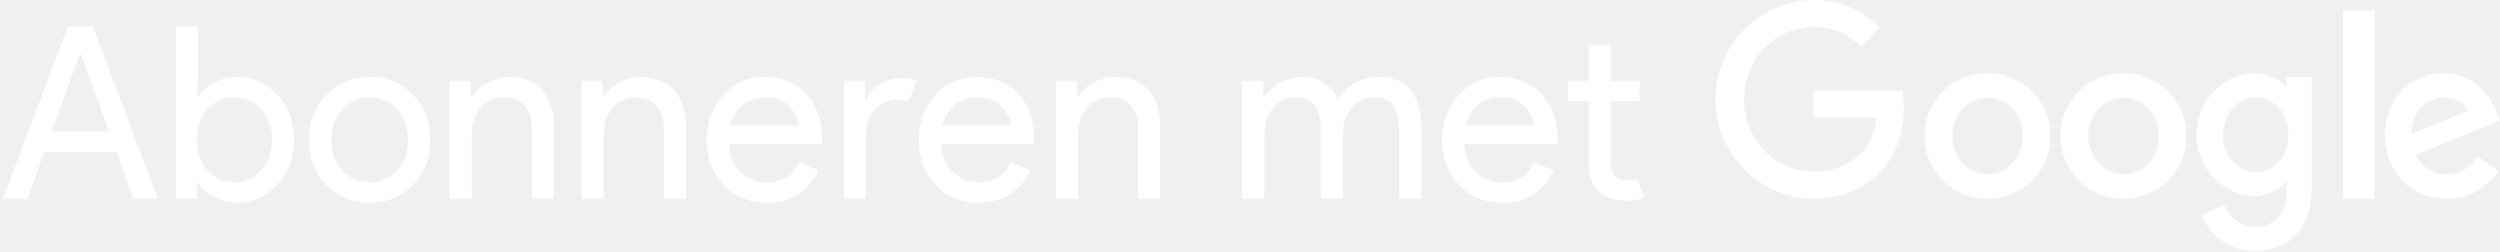
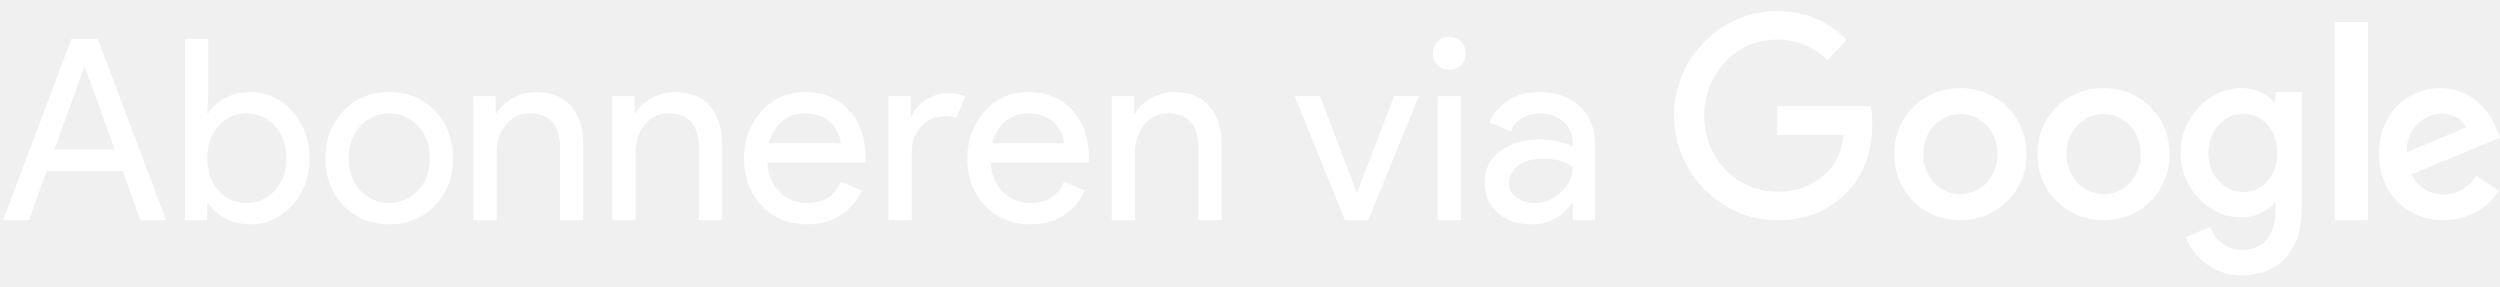
- <svg xmlns="http://www.w3.org/2000/svg" width="239px" height="24px" viewBox="0 0 239 24" version="1.1">
-   <defs />
-   <g id="SwG-NL-Copy" stroke="none" stroke-width="1" fill="none" fill-rule="evenodd">
-     <path d="M0.276,19 L6.486,2.532 L8.878,2.532 L15.088,19 L12.742,19 L11.155,14.538 L4.232,14.538 L2.622,19 L0.276,19 Z M4.945,12.56 L10.419,12.56 L7.728,5.131 L7.636,5.131 L4.945,12.56 Z M22.753,19.368 C21.894,19.368 21.124,19.184 20.441,18.816 C19.759,18.448 19.249,17.988 18.912,17.436 L18.82,17.436 L18.82,19 L16.796,19 L16.796,2.532 L18.912,2.532 L18.912,7.73 L18.82,9.294 L18.912,9.294 C19.249,8.742 19.759,8.282 20.441,7.914 C21.124,7.546 21.894,7.362 22.753,7.362 C24.209,7.362 25.467,7.937 26.525,9.087 C27.583,10.237 28.112,11.663 28.112,13.365 C28.112,15.067 27.583,16.493 26.525,17.643 C25.467,18.793 24.209,19.368 22.753,19.368 Z M22.408,17.436 C23.389,17.436 24.232,17.064 24.938,16.32 C25.643,15.577 25.996,14.592 25.996,13.365 C25.996,12.138 25.643,11.153 24.938,10.409 C24.232,9.666 23.389,9.294 22.408,9.294 C21.411,9.294 20.564,9.662 19.866,10.398 C19.169,11.134 18.82,12.123 18.82,13.365 C18.82,14.607 19.169,15.596 19.866,16.332 C20.564,17.068 21.411,17.436 22.408,17.436 Z M31.177,9.087 C32.265,7.937 33.653,7.362 35.34,7.362 C37.026,7.362 38.414,7.933 39.502,9.075 C40.591,10.218 41.136,11.648 41.136,13.365 C41.136,15.082 40.591,16.512 39.502,17.654 C38.414,18.797 37.026,19.368 35.34,19.368 C33.653,19.368 32.265,18.797 31.177,17.654 C30.088,16.512 29.544,15.082 29.544,13.365 C29.544,11.648 30.088,10.222 31.177,9.087 Z M32.74,16.332 C33.477,17.068 34.343,17.436 35.34,17.436 C36.336,17.436 37.199,17.064 37.927,16.32 C38.655,15.577 39.02,14.592 39.02,13.365 C39.02,12.138 38.655,11.153 37.927,10.409 C37.199,9.666 36.336,9.294 35.34,9.294 C34.343,9.294 33.48,9.666 32.752,10.409 C32.024,11.153 31.66,12.138 31.66,13.365 C31.66,14.592 32.02,15.581 32.74,16.332 Z M45.005,7.73 L45.005,9.294 L45.097,9.294 C45.404,8.757 45.887,8.301 46.546,7.926 C47.206,7.55 47.911,7.362 48.662,7.362 C50.058,7.362 51.123,7.791 51.859,8.65 C52.595,9.509 52.963,10.659 52.963,12.1 L52.963,19 L50.847,19 L50.847,12.422 C50.847,10.337 49.92,9.294 48.064,9.294 C47.19,9.294 46.477,9.643 45.925,10.341 C45.373,11.038 45.097,11.847 45.097,12.767 L45.097,19 L42.981,19 L42.981,7.73 L45.005,7.73 Z M57.615,7.73 L57.615,9.294 L57.707,9.294 C58.014,8.757 58.497,8.301 59.156,7.926 C59.815,7.55 60.521,7.362 61.272,7.362 C62.667,7.362 63.733,7.791 64.469,8.65 C65.205,9.509 65.573,10.659 65.573,12.1 L65.573,19 L63.457,19 L63.457,12.422 C63.457,10.337 62.529,9.294 60.674,9.294 C59.8,9.294 59.087,9.643 58.535,10.341 C57.983,11.038 57.707,11.847 57.707,12.767 L57.707,19 L55.591,19 L55.591,7.73 L57.615,7.73 Z M73.307,19.368 C71.605,19.368 70.221,18.801 69.155,17.666 C68.09,16.531 67.557,15.098 67.557,13.365 C67.557,11.724 68.074,10.314 69.109,9.133 C70.144,7.952 71.467,7.362 73.077,7.362 C74.748,7.362 76.086,7.906 77.09,8.995 C78.095,10.084 78.597,11.54 78.597,13.365 L78.574,13.756 L69.673,13.756 C69.734,14.891 70.114,15.788 70.811,16.447 C71.509,17.106 72.325,17.436 73.261,17.436 C74.779,17.436 75.806,16.792 76.343,15.504 L78.229,16.286 C77.861,17.16 77.255,17.892 76.412,18.483 C75.568,19.073 74.533,19.368 73.307,19.368 Z M76.343,12.008 C76.297,11.364 76.002,10.751 75.457,10.168 C74.913,9.585 74.104,9.294 73.031,9.294 C72.249,9.294 71.57,9.539 70.995,10.03 C70.42,10.521 70.025,11.18 69.811,12.008 L76.343,12.008 Z M82.788,19 L80.672,19 L80.672,7.73 L82.697,7.73 L82.697,9.57 L82.788,9.57 C83.003,8.957 83.444,8.451 84.111,8.052 C84.778,7.653 85.426,7.454 86.055,7.454 C86.683,7.454 87.212,7.546 87.641,7.73 L86.837,9.708 C86.56,9.601 86.185,9.547 85.71,9.547 C84.943,9.547 84.264,9.85 83.674,10.456 C83.084,11.061 82.788,11.855 82.788,12.836 L82.788,19 Z M93.581,19.368 C91.879,19.368 90.495,18.801 89.43,17.666 C88.364,16.531 87.831,15.098 87.831,13.365 C87.831,11.724 88.349,10.314 89.384,9.133 C90.419,7.952 91.741,7.362 93.351,7.362 C95.023,7.362 96.36,7.906 97.365,8.995 C98.369,10.084 98.871,11.54 98.871,13.365 L98.848,13.756 L89.947,13.756 C90.009,14.891 90.388,15.788 91.086,16.447 C91.783,17.106 92.6,17.436 93.535,17.436 C95.053,17.436 96.081,16.792 96.617,15.504 L98.503,16.286 C98.135,17.16 97.53,17.892 96.686,18.483 C95.843,19.073 94.808,19.368 93.581,19.368 Z M96.617,12.008 C96.571,11.364 96.276,10.751 95.732,10.168 C95.187,9.585 94.379,9.294 93.305,9.294 C92.523,9.294 91.845,9.539 91.27,10.03 C90.695,10.521 90.3,11.18 90.085,12.008 L96.617,12.008 Z M102.971,7.73 L102.971,9.294 L103.063,9.294 C103.37,8.757 103.853,8.301 104.512,7.926 C105.171,7.55 105.877,7.362 106.628,7.362 C108.023,7.362 109.089,7.791 109.825,8.65 C110.561,9.509 110.929,10.659 110.929,12.1 L110.929,19 L108.813,19 L108.813,12.422 C108.813,10.337 107.885,9.294 106.03,9.294 C105.156,9.294 104.443,9.643 103.891,10.341 C103.339,11.038 103.063,11.847 103.063,12.767 L103.063,19 L100.947,19 L100.947,7.73 L102.971,7.73 Z M118.76,19 L118.76,7.73 L120.784,7.73 L120.784,9.294 L120.876,9.294 C121.199,8.757 121.693,8.301 122.36,7.926 C123.027,7.55 123.69,7.362 124.35,7.362 C126.098,7.362 127.286,8.083 127.915,9.524 C128.835,8.083 130.145,7.362 131.847,7.362 C133.182,7.362 134.186,7.787 134.861,8.639 C135.535,9.49 135.873,10.643 135.873,12.1 L135.873,19 L133.756,19 L133.756,12.422 C133.756,11.287 133.55,10.482 133.136,10.007 C132.721,9.532 132.093,9.294 131.25,9.294 C130.421,9.294 129.735,9.647 129.191,10.352 C128.647,11.057 128.375,11.862 128.375,12.767 L128.375,19 L126.258,19 L126.258,12.422 C126.258,11.287 126.052,10.482 125.638,10.007 C125.223,9.532 124.595,9.294 123.751,9.294 C122.923,9.294 122.237,9.647 121.693,10.352 C121.149,11.057 120.876,11.862 120.876,12.767 L120.876,19 L118.76,19 Z M143.606,19.368 C141.904,19.368 140.52,18.801 139.455,17.666 C138.389,16.531 137.856,15.098 137.856,13.365 C137.856,11.724 138.374,10.314 139.409,9.133 C140.444,7.952 141.766,7.362 143.376,7.362 C145.048,7.362 146.385,7.906 147.39,8.995 C148.394,10.084 148.896,11.54 148.896,13.365 L148.873,13.756 L139.972,13.756 C140.034,14.891 140.413,15.788 141.111,16.447 C141.808,17.106 142.625,17.436 143.56,17.436 C145.078,17.436 146.106,16.792 146.642,15.504 L148.528,16.286 C148.16,17.16 147.555,17.892 146.711,18.483 C145.868,19.073 144.833,19.368 143.606,19.368 Z M146.642,12.008 C146.596,11.364 146.301,10.751 145.757,10.168 C145.212,9.585 144.404,9.294 143.33,9.294 C142.548,9.294 141.87,9.539 141.295,10.03 C140.72,10.521 140.325,11.18 140.11,12.008 L146.642,12.008 Z M155.503,19.184 C154.322,19.184 153.422,18.87 152.8,18.241 C152.179,17.612 151.869,16.723 151.869,15.573 L151.869,9.662 L149.891,9.662 L149.891,7.73 L151.869,7.73 L151.869,4.28 L153.985,4.28 L153.985,7.73 L156.745,7.73 L156.745,9.662 L153.985,9.662 L153.985,15.412 C153.985,16.639 154.491,17.252 155.503,17.252 C155.886,17.252 156.208,17.191 156.469,17.068 L157.205,18.885 C156.745,19.084 156.178,19.184 155.503,19.184 Z" id="Abonneren-met" fill="#FFFFFF" />
-     <g id="Group" transform="translate(164, 0)" fill="#FFFFFF" fill-rule="nonzero">
+ <svg xmlns="http://www.w3.org/2000/svg" width="227px" height="26px" viewBox="0 0 227 26" version="1.1">
+   <g id="SwG-NL-OB" stroke="none" stroke-width="1" fill="none" fill-rule="evenodd">
+     <path d="M0.276,20 L6.486,3.532 L8.878,3.532 L15.088,20 L12.742,20 L11.155,15.538 L4.232,15.538 L2.622,20 L0.276,20 Z M4.945,13.56 L10.419,13.56 L7.728,6.131 L7.636,6.131 L4.945,13.56 Z M22.753,20.368 C21.894,20.368 21.124,20.184 20.441,19.816 C19.759,19.448 19.249,18.988 18.912,18.436 L18.82,18.436 L18.82,20 L16.796,20 L16.796,3.532 L18.912,3.532 L18.912,8.73 L18.82,10.294 L18.912,10.294 C19.249,9.742 19.759,9.282 20.441,8.914 C21.124,8.546 21.894,8.362 22.753,8.362 C24.209,8.362 25.467,8.937 26.525,10.087 C27.583,11.237 28.112,12.663 28.112,14.365 C28.112,16.067 27.583,17.493 26.525,18.643 C25.467,19.793 24.209,20.368 22.753,20.368 Z M22.408,18.436 C23.389,18.436 24.232,18.064 24.938,17.32 C25.643,16.577 25.996,15.592 25.996,14.365 C25.996,13.138 25.643,12.153 24.938,11.409 C24.232,10.666 23.389,10.294 22.408,10.294 C21.411,10.294 20.564,10.662 19.866,11.398 C19.169,12.134 18.82,13.123 18.82,14.365 C18.82,15.607 19.169,16.596 19.866,17.332 C20.564,18.068 21.411,18.436 22.408,18.436 Z M31.177,10.087 C32.265,8.937 33.653,8.362 35.34,8.362 C37.026,8.362 38.414,8.933 39.502,10.075 C40.591,11.218 41.136,12.648 41.136,14.365 C41.136,16.082 40.591,17.512 39.502,18.654 C38.414,19.797 37.026,20.368 35.34,20.368 C33.653,20.368 32.265,19.797 31.177,18.654 C30.088,17.512 29.544,16.082 29.544,14.365 C29.544,12.648 30.088,11.222 31.177,10.087 Z M32.74,17.332 C33.477,18.068 34.343,18.436 35.34,18.436 C36.336,18.436 37.199,18.064 37.927,17.32 C38.655,16.577 39.02,15.592 39.02,14.365 C39.02,13.138 38.655,12.153 37.927,11.409 C37.199,10.666 36.336,10.294 35.34,10.294 C34.343,10.294 33.48,10.666 32.752,11.409 C32.024,12.153 31.66,13.138 31.66,14.365 C31.66,15.592 32.02,16.581 32.74,17.332 Z M45.005,8.73 L45.005,10.294 L45.097,10.294 C45.404,9.757 45.887,9.301 46.546,8.925 C47.206,8.55 47.911,8.362 48.662,8.362 C50.058,8.362 51.123,8.791 51.859,9.65 C52.595,10.509 52.963,11.659 52.963,13.1 L52.963,20 L50.847,20 L50.847,13.422 C50.847,11.337 49.92,10.294 48.064,10.294 C47.19,10.294 46.477,10.643 45.925,11.341 C45.373,12.038 45.097,12.847 45.097,13.767 L45.097,20 L42.981,20 L42.981,8.73 L45.005,8.73 Z M57.615,8.73 L57.615,10.294 L57.707,10.294 C58.014,9.757 58.497,9.301 59.156,8.925 C59.815,8.55 60.521,8.362 61.272,8.362 C62.667,8.362 63.733,8.791 64.469,9.65 C65.205,10.509 65.573,11.659 65.573,13.1 L65.573,20 L63.457,20 L63.457,13.422 C63.457,11.337 62.529,10.294 60.674,10.294 C59.8,10.294 59.087,10.643 58.535,11.341 C57.983,12.038 57.707,12.847 57.707,13.767 L57.707,20 L55.591,20 L55.591,8.73 L57.615,8.73 Z M73.307,20.368 C71.605,20.368 70.221,19.801 69.155,18.666 C68.09,17.531 67.557,16.098 67.557,14.365 C67.557,12.724 68.074,11.314 69.109,10.133 C70.144,8.952 71.467,8.362 73.077,8.362 C74.748,8.362 76.086,8.906 77.09,9.995 C78.095,11.084 78.597,12.54 78.597,14.365 L78.574,14.756 L69.673,14.756 C69.734,15.891 70.114,16.788 70.811,17.447 C71.509,18.106 72.325,18.436 73.261,18.436 C74.779,18.436 75.806,17.792 76.343,16.504 L78.229,17.286 C77.861,18.16 77.255,18.892 76.412,19.483 C75.568,20.073 74.533,20.368 73.307,20.368 Z M76.343,13.008 C76.297,12.364 76.002,11.751 75.457,11.168 C74.913,10.585 74.104,10.294 73.031,10.294 C72.249,10.294 71.57,10.539 70.995,11.03 C70.42,11.521 70.025,12.18 69.811,13.008 L76.343,13.008 Z M82.788,20 L80.672,20 L80.672,8.73 L82.697,8.73 L82.697,10.57 L82.788,10.57 C83.003,9.957 83.444,9.451 84.111,9.052 C84.778,8.653 85.426,8.454 86.055,8.454 C86.683,8.454 87.212,8.546 87.641,8.73 L86.837,10.708 C86.56,10.601 86.185,10.547 85.71,10.547 C84.943,10.547 84.264,10.85 83.674,11.456 C83.084,12.061 82.788,12.855 82.788,13.836 L82.788,20 Z M93.581,20.368 C91.879,20.368 90.495,19.801 89.43,18.666 C88.364,17.531 87.831,16.098 87.831,14.365 C87.831,12.724 88.349,11.314 89.384,10.133 C90.419,8.952 91.741,8.362 93.351,8.362 C95.023,8.362 96.36,8.906 97.365,9.995 C98.369,11.084 98.871,12.54 98.871,14.365 L98.848,14.756 L89.947,14.756 C90.009,15.891 90.388,16.788 91.086,17.447 C91.783,18.106 92.6,18.436 93.535,18.436 C95.053,18.436 96.081,17.792 96.617,16.504 L98.503,17.286 C98.135,18.16 97.53,18.892 96.686,19.483 C95.843,20.073 94.808,20.368 93.581,20.368 Z M96.617,13.008 C96.571,12.364 96.276,11.751 95.732,11.168 C95.187,10.585 94.379,10.294 93.305,10.294 C92.523,10.294 91.845,10.539 91.27,11.03 C90.695,11.521 90.3,12.18 90.085,13.008 L96.617,13.008 Z M102.971,8.73 L102.971,10.294 L103.063,10.294 C103.37,9.757 103.853,9.301 104.512,8.925 C105.171,8.55 105.877,8.362 106.628,8.362 C108.023,8.362 109.089,8.791 109.825,9.65 C110.561,10.509 110.929,11.659 110.929,13.1 L110.929,20 L108.813,20 L108.813,13.422 C108.813,11.337 107.885,10.294 106.03,10.294 C105.156,10.294 104.443,10.643 103.891,11.341 C103.339,12.038 103.063,12.847 103.063,13.767 L103.063,20 L100.947,20 L100.947,8.73 L102.971,8.73 Z M122.118,20 L117.564,8.73 L119.865,8.73 L123.177,17.47 L123.222,17.47 L126.581,8.73 L128.834,8.73 L124.234,20 L122.118,20 Z M132.658,5.901 C132.367,6.192 132.014,6.338 131.6,6.338 C131.186,6.338 130.834,6.192 130.542,5.901 C130.251,5.61 130.105,5.257 130.105,4.843 C130.105,4.429 130.251,4.076 130.542,3.785 C130.834,3.494 131.186,3.348 131.6,3.348 C132.014,3.348 132.367,3.494 132.658,3.785 C132.95,4.076 133.095,4.429 133.095,4.843 C133.095,5.257 132.95,5.61 132.658,5.901 Z M132.658,20 L130.542,20 L130.542,8.73 L132.658,8.73 L132.658,20 Z M139.012,20.368 C137.816,20.368 136.816,20.023 136.011,19.333 C135.205,18.643 134.803,17.731 134.803,16.596 C134.803,15.369 135.278,14.407 136.229,13.71 C137.18,13.012 138.353,12.663 139.748,12.663 C140.99,12.663 142.01,12.893 142.807,13.353 L142.807,13.031 C142.807,12.203 142.523,11.54 141.956,11.041 C141.389,10.543 140.691,10.294 139.863,10.294 C139.25,10.294 138.694,10.44 138.196,10.731 C137.697,11.022 137.356,11.421 137.172,11.927 L135.24,11.099 C135.501,10.424 136.014,9.8 136.781,9.225 C137.548,8.649 138.56,8.362 139.817,8.362 C141.258,8.362 142.454,8.784 143.405,9.627 C144.356,10.47 144.831,11.659 144.831,13.192 L144.831,20 L142.807,20 L142.807,18.436 L142.715,18.436 C141.872,19.724 140.637,20.368 139.012,20.368 Z M139.357,18.436 C140.231,18.436 141.024,18.11 141.738,17.459 C142.451,16.807 142.807,16.036 142.807,15.147 C142.209,14.656 141.312,14.411 140.116,14.411 C139.089,14.411 138.314,14.633 137.793,15.078 C137.272,15.523 137.011,16.044 137.011,16.642 C137.011,17.194 137.249,17.631 137.724,17.953 C138.199,18.275 138.744,18.436 139.357,18.436 Z" id="Abonneren-via" fill="#FFFFFF" />
+     <g id="Group" transform="translate(152, 1)" fill="#FFFFFF" fill-rule="nonzero">
      <path d="M9.367,19 C4.277,19 0,14.735 0,9.5 C0,4.265 4.277,0 9.367,0 C12.185,0 14.19,1.133 15.698,2.622 L13.922,4.449 C12.84,3.408 11.372,2.592 9.367,2.592 C5.646,2.592 2.739,5.673 2.739,9.5 C2.739,13.327 5.646,16.408 9.367,16.408 C11.778,16.408 13.148,15.408 14.031,14.51 C14.755,13.765 15.222,12.704 15.4,11.245 L9.367,11.245 L9.367,8.643 L17.861,8.643 C17.95,9.102 18,9.663 18,10.265 C18,12.214 17.484,14.622 15.817,16.337 C14.19,18.071 12.126,19 9.367,19 Z" id="Shape" />
      <path d="M32,13 C32,16.456 29.31,19 26,19 C22.69,19 20,16.456 20,13 C20,9.524 22.69,7 26,7 C29.31,7 32,9.524 32,13 Z M29.371,13 C29.371,10.836 27.807,9.364 26,9.364 C24.193,9.364 22.629,10.846 22.629,13 C22.629,15.134 24.193,16.636 26,16.636 C27.807,16.636 29.371,15.144 29.371,13 Z" id="Shape" />
      <path d="M45,13 C45,16.456 42.31,19 39,19 C35.701,19 33,16.456 33,13 C33,9.524 35.69,7 39,7 C42.31,7 45,9.524 45,13 Z M42.381,13 C42.381,10.836 40.817,9.364 39.01,9.364 C37.203,9.364 35.64,10.846 35.64,13 C35.64,15.134 37.203,16.636 39.01,16.636 C40.817,16.646 42.381,15.144 42.381,13 Z" id="Shape" />
      <path d="M57,7.362 L57,17.893 C57,22.229 54.501,24 51.543,24 C48.757,24 47.091,22.092 46.46,20.535 L48.652,19.606 C49.044,20.565 50.002,21.69 51.543,21.69 C53.439,21.69 54.607,20.486 54.607,18.245 L54.607,17.404 L54.52,17.404 C53.956,18.118 52.864,18.735 51.495,18.735 C48.623,18.735 46,16.18 46,12.892 C46,9.584 48.633,7 51.495,7 C52.864,7 53.956,7.626 54.52,8.311 L54.607,8.311 L54.607,7.362 L57,7.362 Z M54.779,12.902 C54.779,10.836 53.429,9.32 51.715,9.32 C49.973,9.32 48.518,10.827 48.518,12.902 C48.518,14.947 49.973,16.435 51.715,16.435 C53.429,16.435 54.779,14.947 54.779,12.902 Z" id="Shape" />
      <polygon id="Shape" points="63 1 63 19 60 19 60 1" />
      <path d="M72.844,14.973 L74.89,16.336 C74.228,17.317 72.634,19 69.876,19 C66.457,19 64,16.366 64,13 C64,9.434 66.487,7 69.585,7 C72.704,7 74.228,9.474 74.729,10.816 L75,11.497 L66.968,14.823 C67.58,16.025 68.542,16.646 69.886,16.646 C71.23,16.646 72.162,15.975 72.844,14.973 Z M66.537,12.81 L71.912,10.586 C71.611,9.835 70.728,9.314 69.675,9.314 C68.332,9.314 66.467,10.496 66.537,12.81 Z" id="Shape" />
    </g>
  </g>
</svg>
